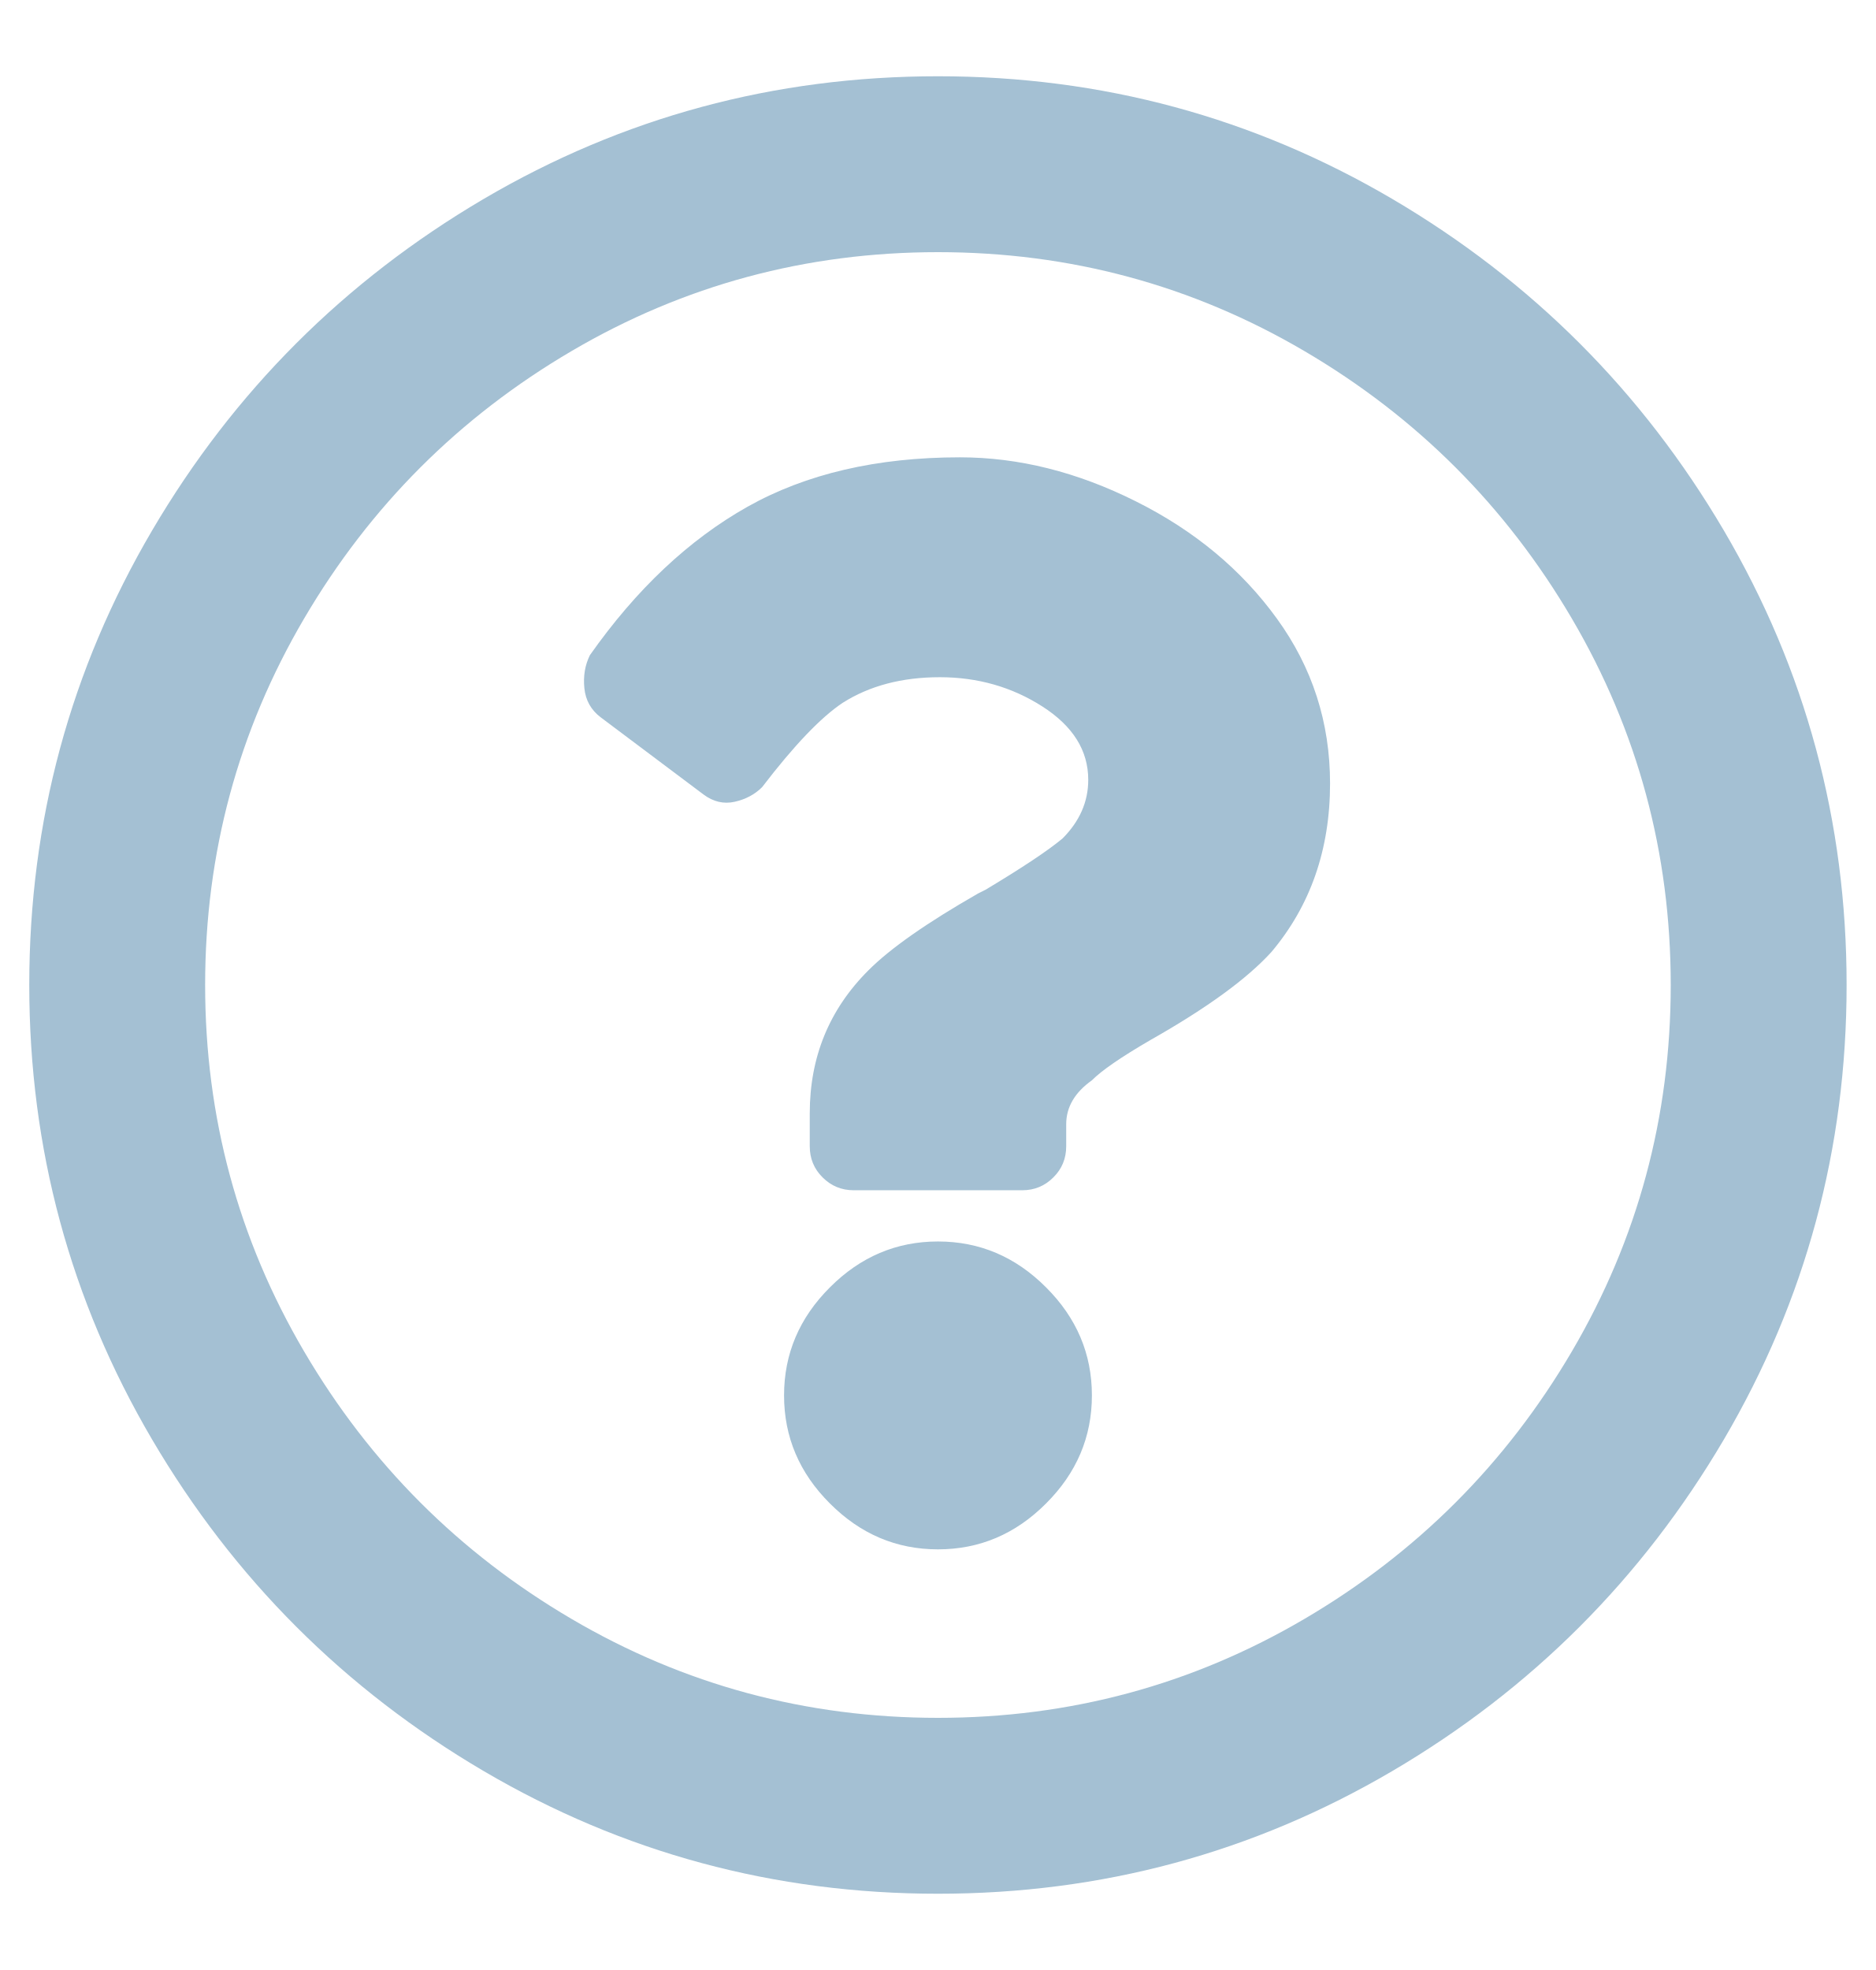
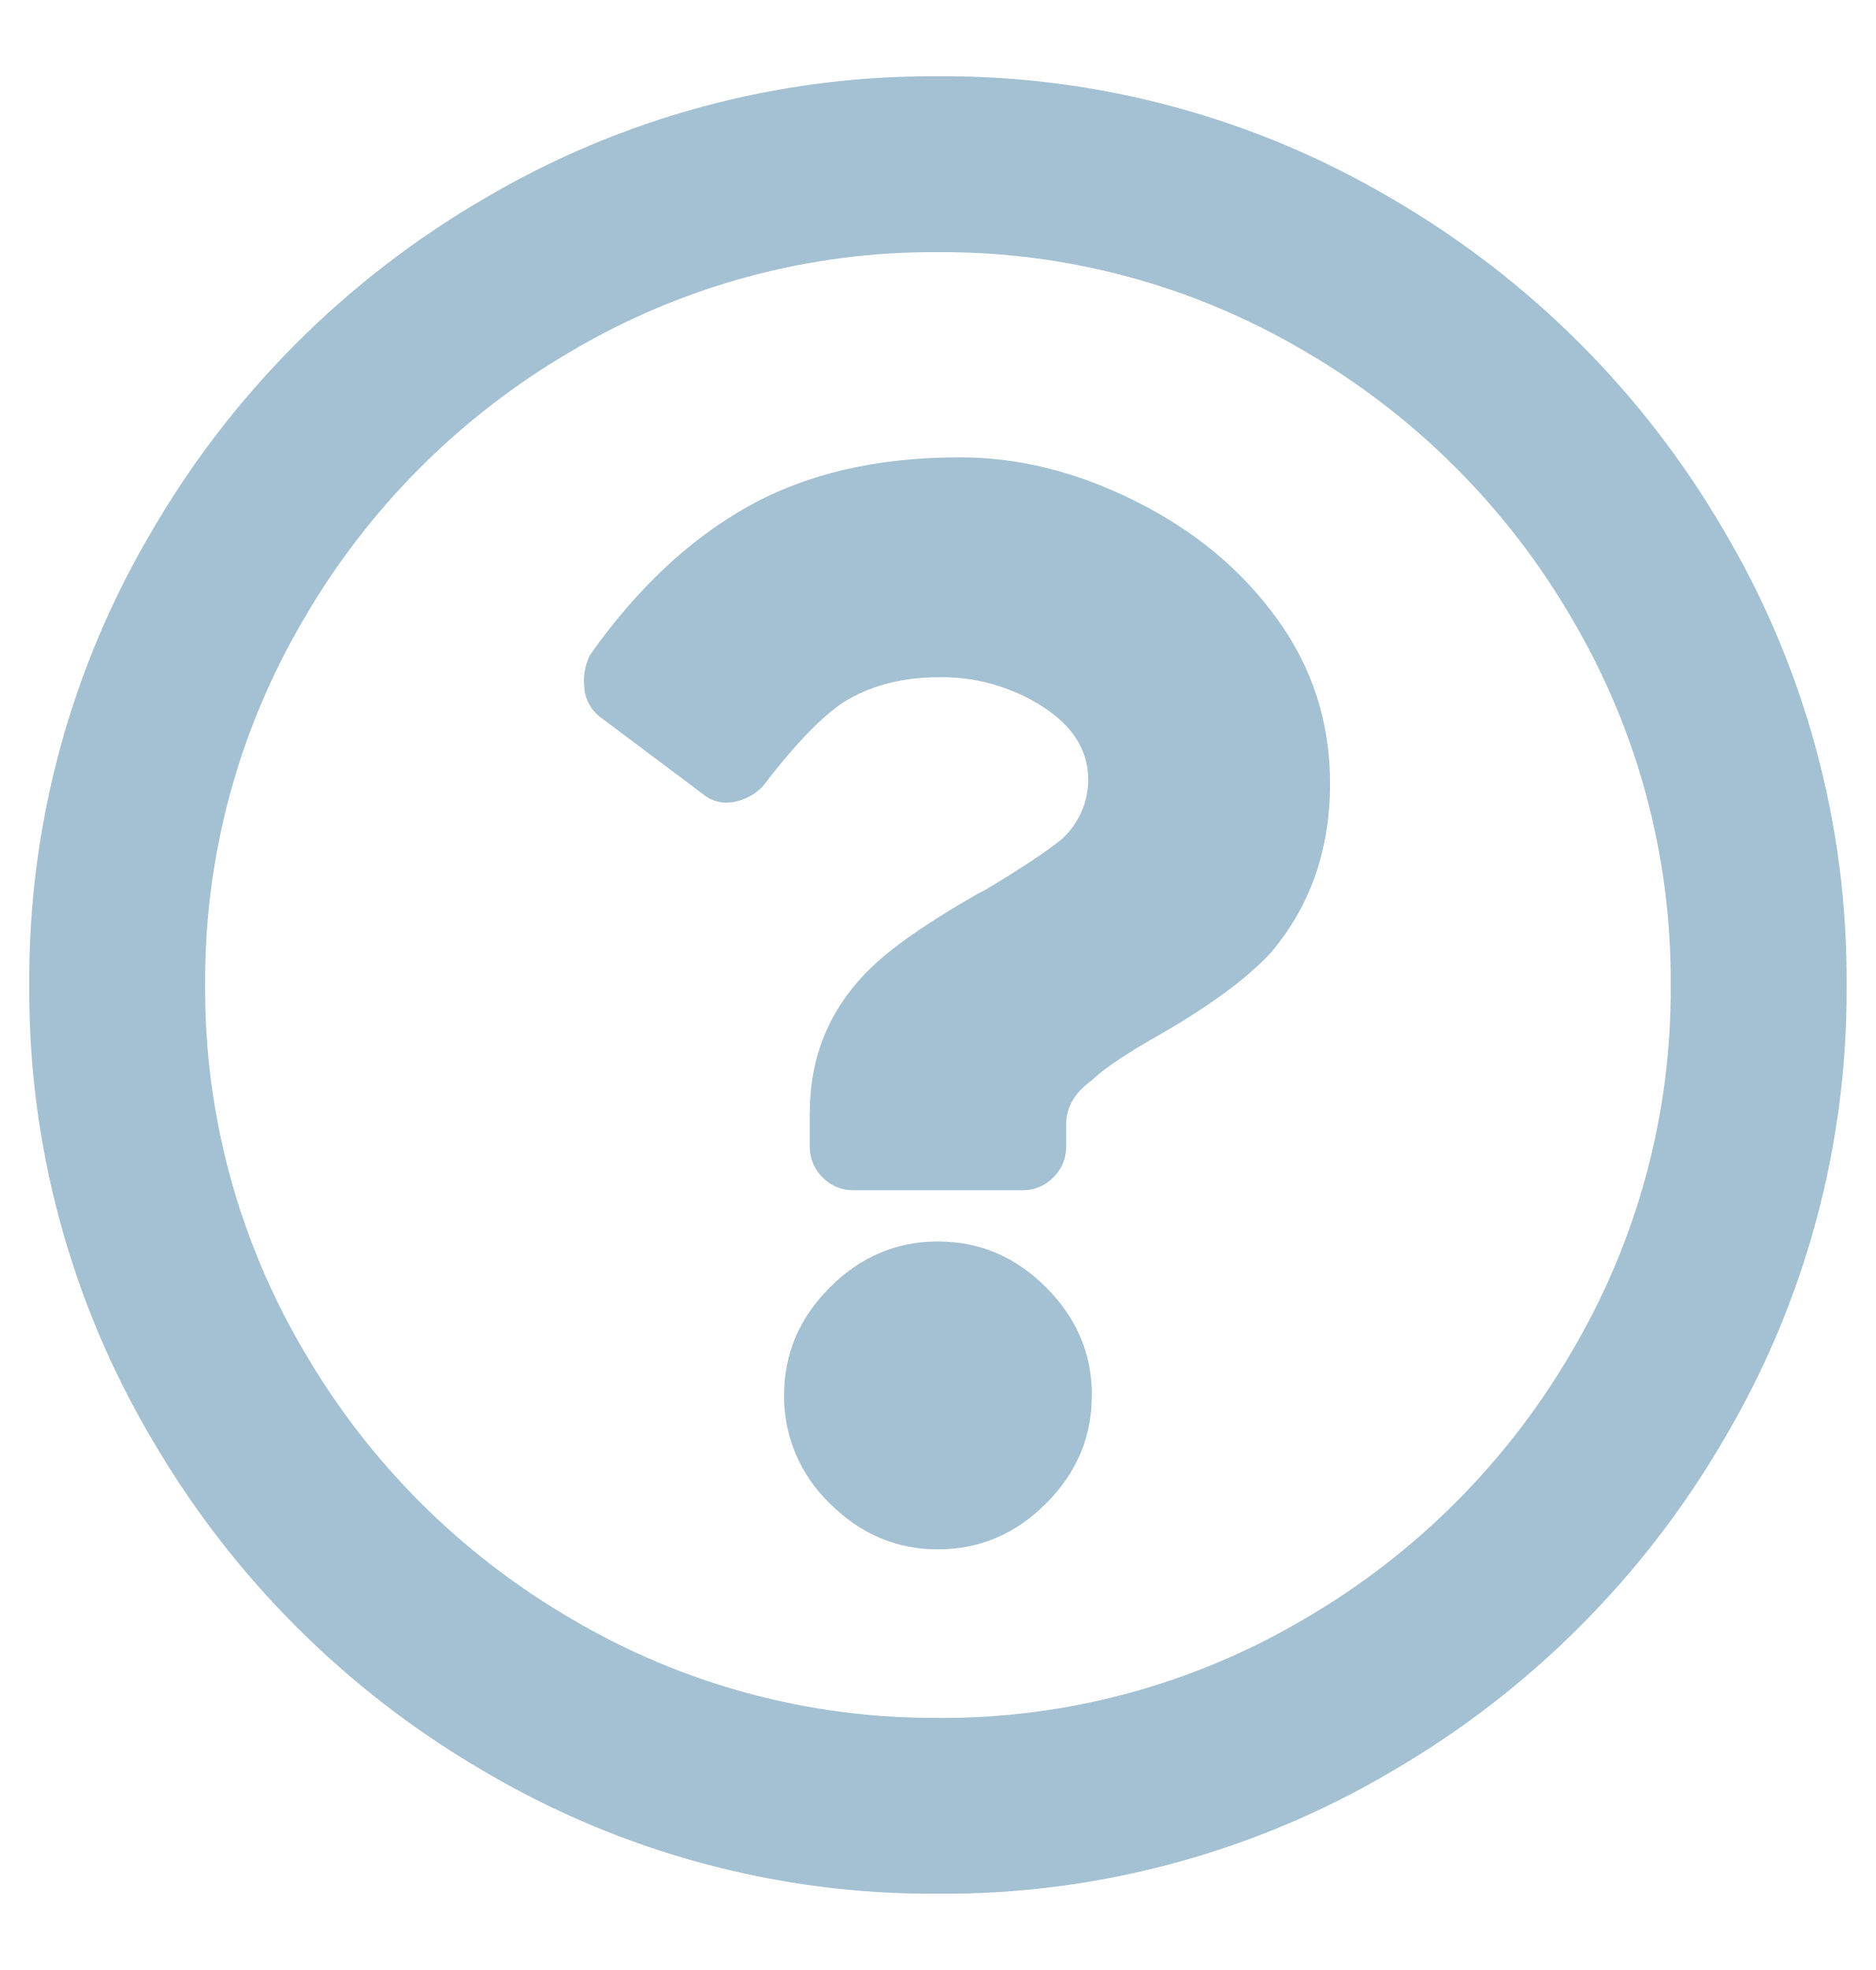
- <svg xmlns="http://www.w3.org/2000/svg" width="20px" height="21px" viewBox="0 0 20 21" version="1.1">
-   <g id="Help-sections-and-Videos" stroke="none" stroke-width="1" fill="none" fill-rule="evenodd">
-     <g id="Click-Analytics-settings-subpage" transform="translate(-623, -462)" fill="#A4C0D3" fill-rule="nonzero">
-       <g id="Group-2" transform="translate(441, 439)">
-         <path d="M192,23.813 C193.745,23.813 195.359,24.249 196.844,25.121 C198.328,25.994 199.506,27.172 200.379,28.656 C201.251,30.141 201.687,31.755 201.687,33.5 C201.687,35.245 201.251,36.859 200.379,38.344 C199.506,39.828 198.328,41.007 196.844,41.879 C195.359,42.751 193.745,43.187 192,43.187 C190.255,43.187 188.641,42.751 187.156,41.879 C185.672,41.007 184.493,39.828 183.621,38.344 C182.749,36.859 182.312,35.245 182.312,33.5 C182.312,31.755 182.749,30.141 183.621,28.656 C184.493,27.172 185.672,25.994 187.156,25.121 C188.641,24.249 190.255,23.813 192,23.813 Z M192,41.312 C193.406,41.312 194.708,40.961 195.906,40.258 C197.104,39.555 198.055,38.604 198.758,37.406 C199.461,36.208 199.812,34.906 199.812,33.5 C199.812,32.094 199.461,30.792 198.758,29.594 C198.055,28.396 197.104,27.445 195.906,26.742 C194.708,26.039 193.406,25.688 192,25.688 C190.594,25.688 189.292,26.039 188.094,26.742 C186.896,27.445 185.945,28.396 185.242,29.594 C184.539,30.792 184.187,32.094 184.187,33.5 C184.187,34.906 184.539,36.208 185.242,37.406 C185.945,38.604 186.896,39.555 188.094,40.258 C189.292,40.961 190.594,41.312 192,41.312 Z M196.18,31.352 C196.18,32.055 195.971,32.654 195.555,33.148 C195.294,33.435 194.865,33.747 194.266,34.086 C193.953,34.268 193.745,34.411 193.641,34.516 C193.458,34.646 193.367,34.802 193.367,34.984 L193.367,35.219 C193.367,35.349 193.322,35.46 193.23,35.551 C193.139,35.642 193.029,35.688 192.898,35.688 L191.102,35.688 C190.971,35.688 190.861,35.642 190.77,35.551 C190.678,35.46 190.633,35.349 190.633,35.219 L190.633,34.867 C190.633,34.268 190.841,33.76 191.258,33.344 C191.492,33.109 191.883,32.836 192.43,32.523 L192.508,32.484 C192.898,32.25 193.172,32.068 193.328,31.938 C193.51,31.755 193.602,31.547 193.602,31.313 C193.602,31 193.439,30.74 193.113,30.531 C192.788,30.323 192.423,30.219 192.02,30.219 C191.616,30.219 191.271,30.31 190.984,30.492 C190.75,30.648 190.464,30.948 190.125,31.391 C190.047,31.469 189.949,31.521 189.832,31.547 C189.715,31.573 189.604,31.547 189.5,31.469 L188.406,30.648 C188.302,30.57 188.243,30.466 188.23,30.336 C188.217,30.206 188.237,30.089 188.289,29.984 C188.784,29.281 189.344,28.754 189.969,28.402 C190.594,28.051 191.349,27.875 192.234,27.875 C192.859,27.875 193.484,28.031 194.109,28.344 C194.734,28.656 195.236,29.073 195.613,29.594 C195.991,30.115 196.18,30.701 196.18,31.352 Z M193.641,37.875 C193.641,38.318 193.478,38.702 193.152,39.027 C192.827,39.353 192.443,39.516 192,39.516 C191.557,39.516 191.173,39.353 190.848,39.027 C190.522,38.702 190.359,38.318 190.359,37.875 C190.359,37.432 190.522,37.048 190.848,36.723 C191.173,36.397 191.557,36.234 192,36.234 C192.443,36.234 192.827,36.397 193.152,36.723 C193.478,37.048 193.641,37.432 193.641,37.875 Z" id="icon-faq" />
-       </g>
-     </g>
-   </g>
+ <svg xmlns="http://www.w3.org/2000/svg" width="20" height="21">
+   <path d="M10 .813a9.39 9.39 0 0 1 4.844 1.308 9.789 9.789 0 0 1 3.535 3.535 9.39 9.39 0 0 1 1.308 4.844 9.39 9.39 0 0 1-1.308 4.844 9.789 9.789 0 0 1-3.535 3.535A9.39 9.39 0 0 1 10 20.187a9.39 9.39 0 0 1-4.844-1.308 9.789 9.789 0 0 1-3.535-3.535A9.39 9.39 0 0 1 .312 10.5a9.39 9.39 0 0 1 1.31-4.844 9.789 9.789 0 0 1 3.534-3.535A9.39 9.39 0 0 1 10 .813zm0 17.5a7.58 7.58 0 0 0 3.906-1.055 7.878 7.878 0 0 0 2.852-2.852 7.58 7.58 0 0 0 1.054-3.906 7.58 7.58 0 0 0-1.054-3.906 7.878 7.878 0 0 0-2.852-2.852A7.58 7.58 0 0 0 10 2.688a7.58 7.58 0 0 0-3.906 1.054 7.878 7.878 0 0 0-2.852 2.852A7.58 7.58 0 0 0 2.187 10.5a7.58 7.58 0 0 0 1.055 3.906 7.878 7.878 0 0 0 2.852 2.852A7.58 7.58 0 0 0 10 18.312zm4.18-9.961c0 .703-.209 1.302-.625 1.796-.26.287-.69.6-1.29.938-.312.182-.52.325-.624.43-.183.13-.274.286-.274.468v.235c0 .13-.045.24-.137.332a.452.452 0 0 1-.332.137H9.102a.452.452 0 0 1-.332-.137.452.452 0 0 1-.137-.332v-.352c0-.599.208-1.107.625-1.523.234-.235.625-.508 1.172-.82l.078-.04c.39-.234.664-.416.82-.546a.86.86 0 0 0 .274-.625c0-.313-.163-.573-.489-.782a1.986 1.986 0 0 0-1.093-.312c-.404 0-.75.09-1.036.273-.234.156-.52.456-.859.899a.583.583 0 0 1-.293.156.39.39 0 0 1-.332-.078l-1.094-.82a.428.428 0 0 1-.176-.313.63.63 0 0 1 .059-.352c.495-.703 1.055-1.23 1.68-1.582.625-.351 1.38-.527 2.265-.527.625 0 1.25.156 1.875.469.625.312 1.127.729 1.504 1.25.378.52.567 1.107.567 1.758zm-2.54 6.523c0 .443-.162.827-.488 1.152-.325.326-.71.489-1.152.489-.443 0-.827-.163-1.152-.489a1.576 1.576 0 0 1-.489-1.152c0-.443.163-.827.489-1.152.325-.326.71-.489 1.152-.489.443 0 .827.163 1.152.489.326.325.489.71.489 1.152z" fill="#A4C0D3" fill-rule="nonzero" />
</svg>
